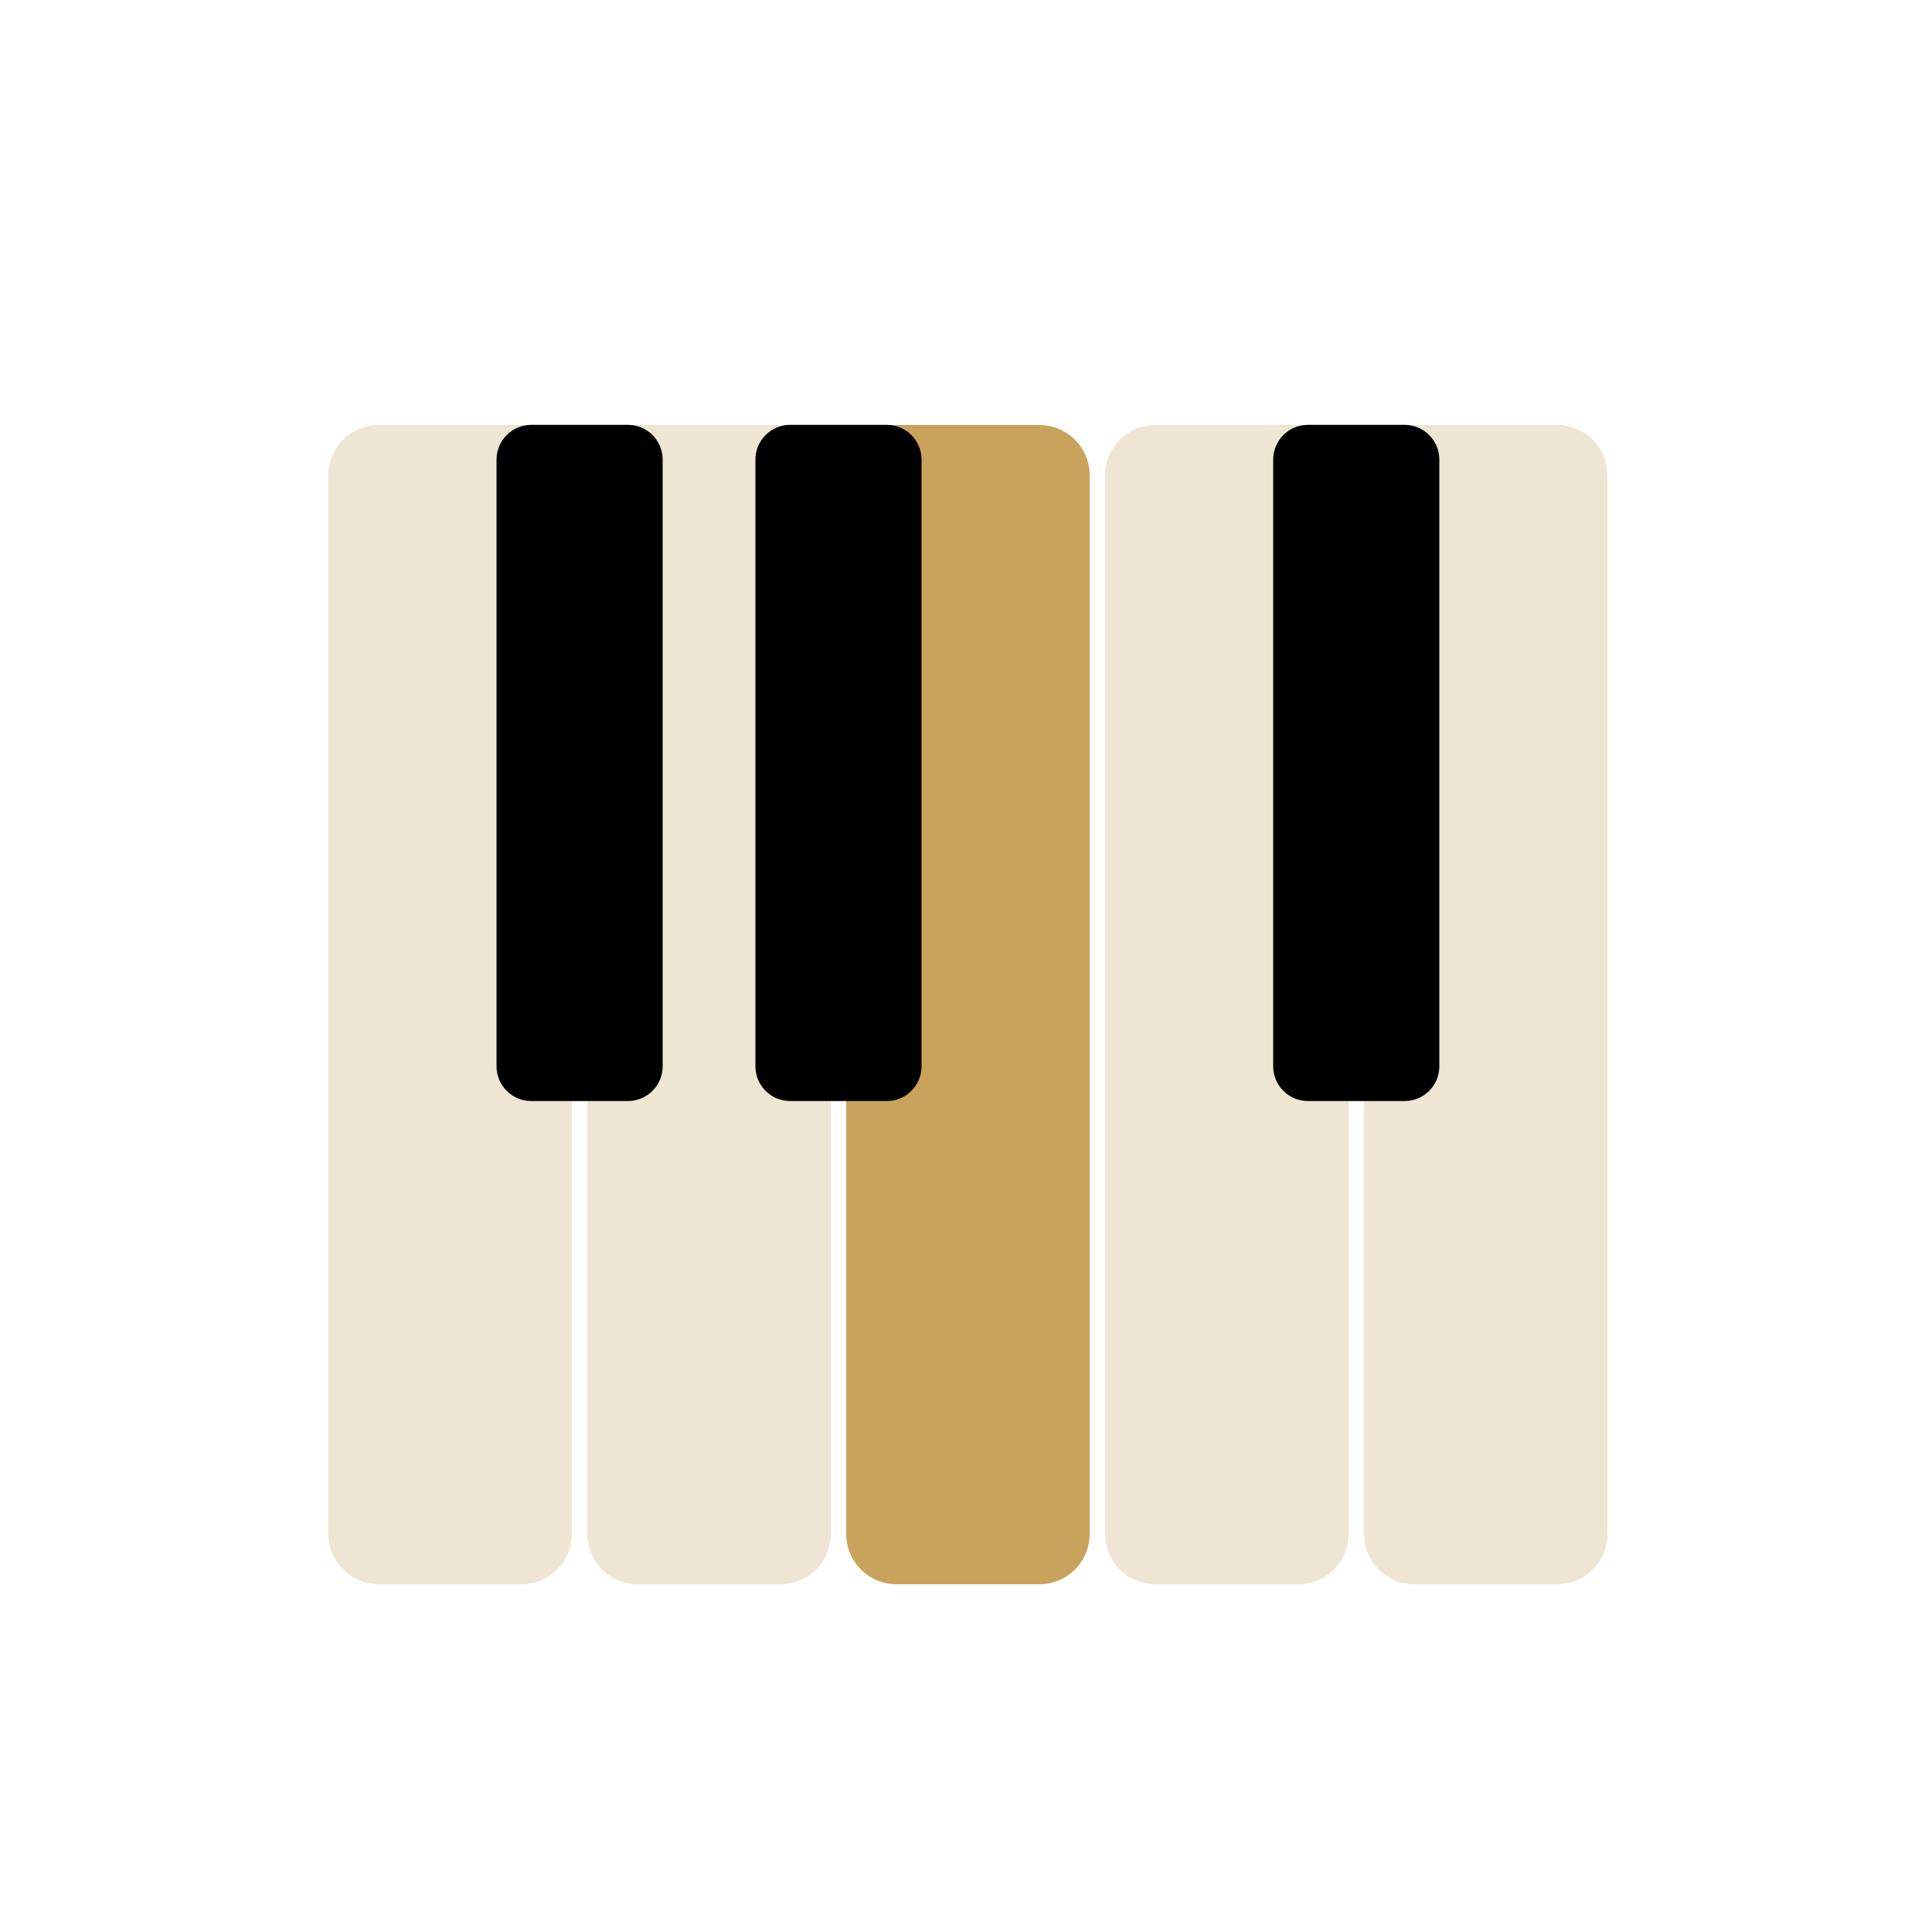
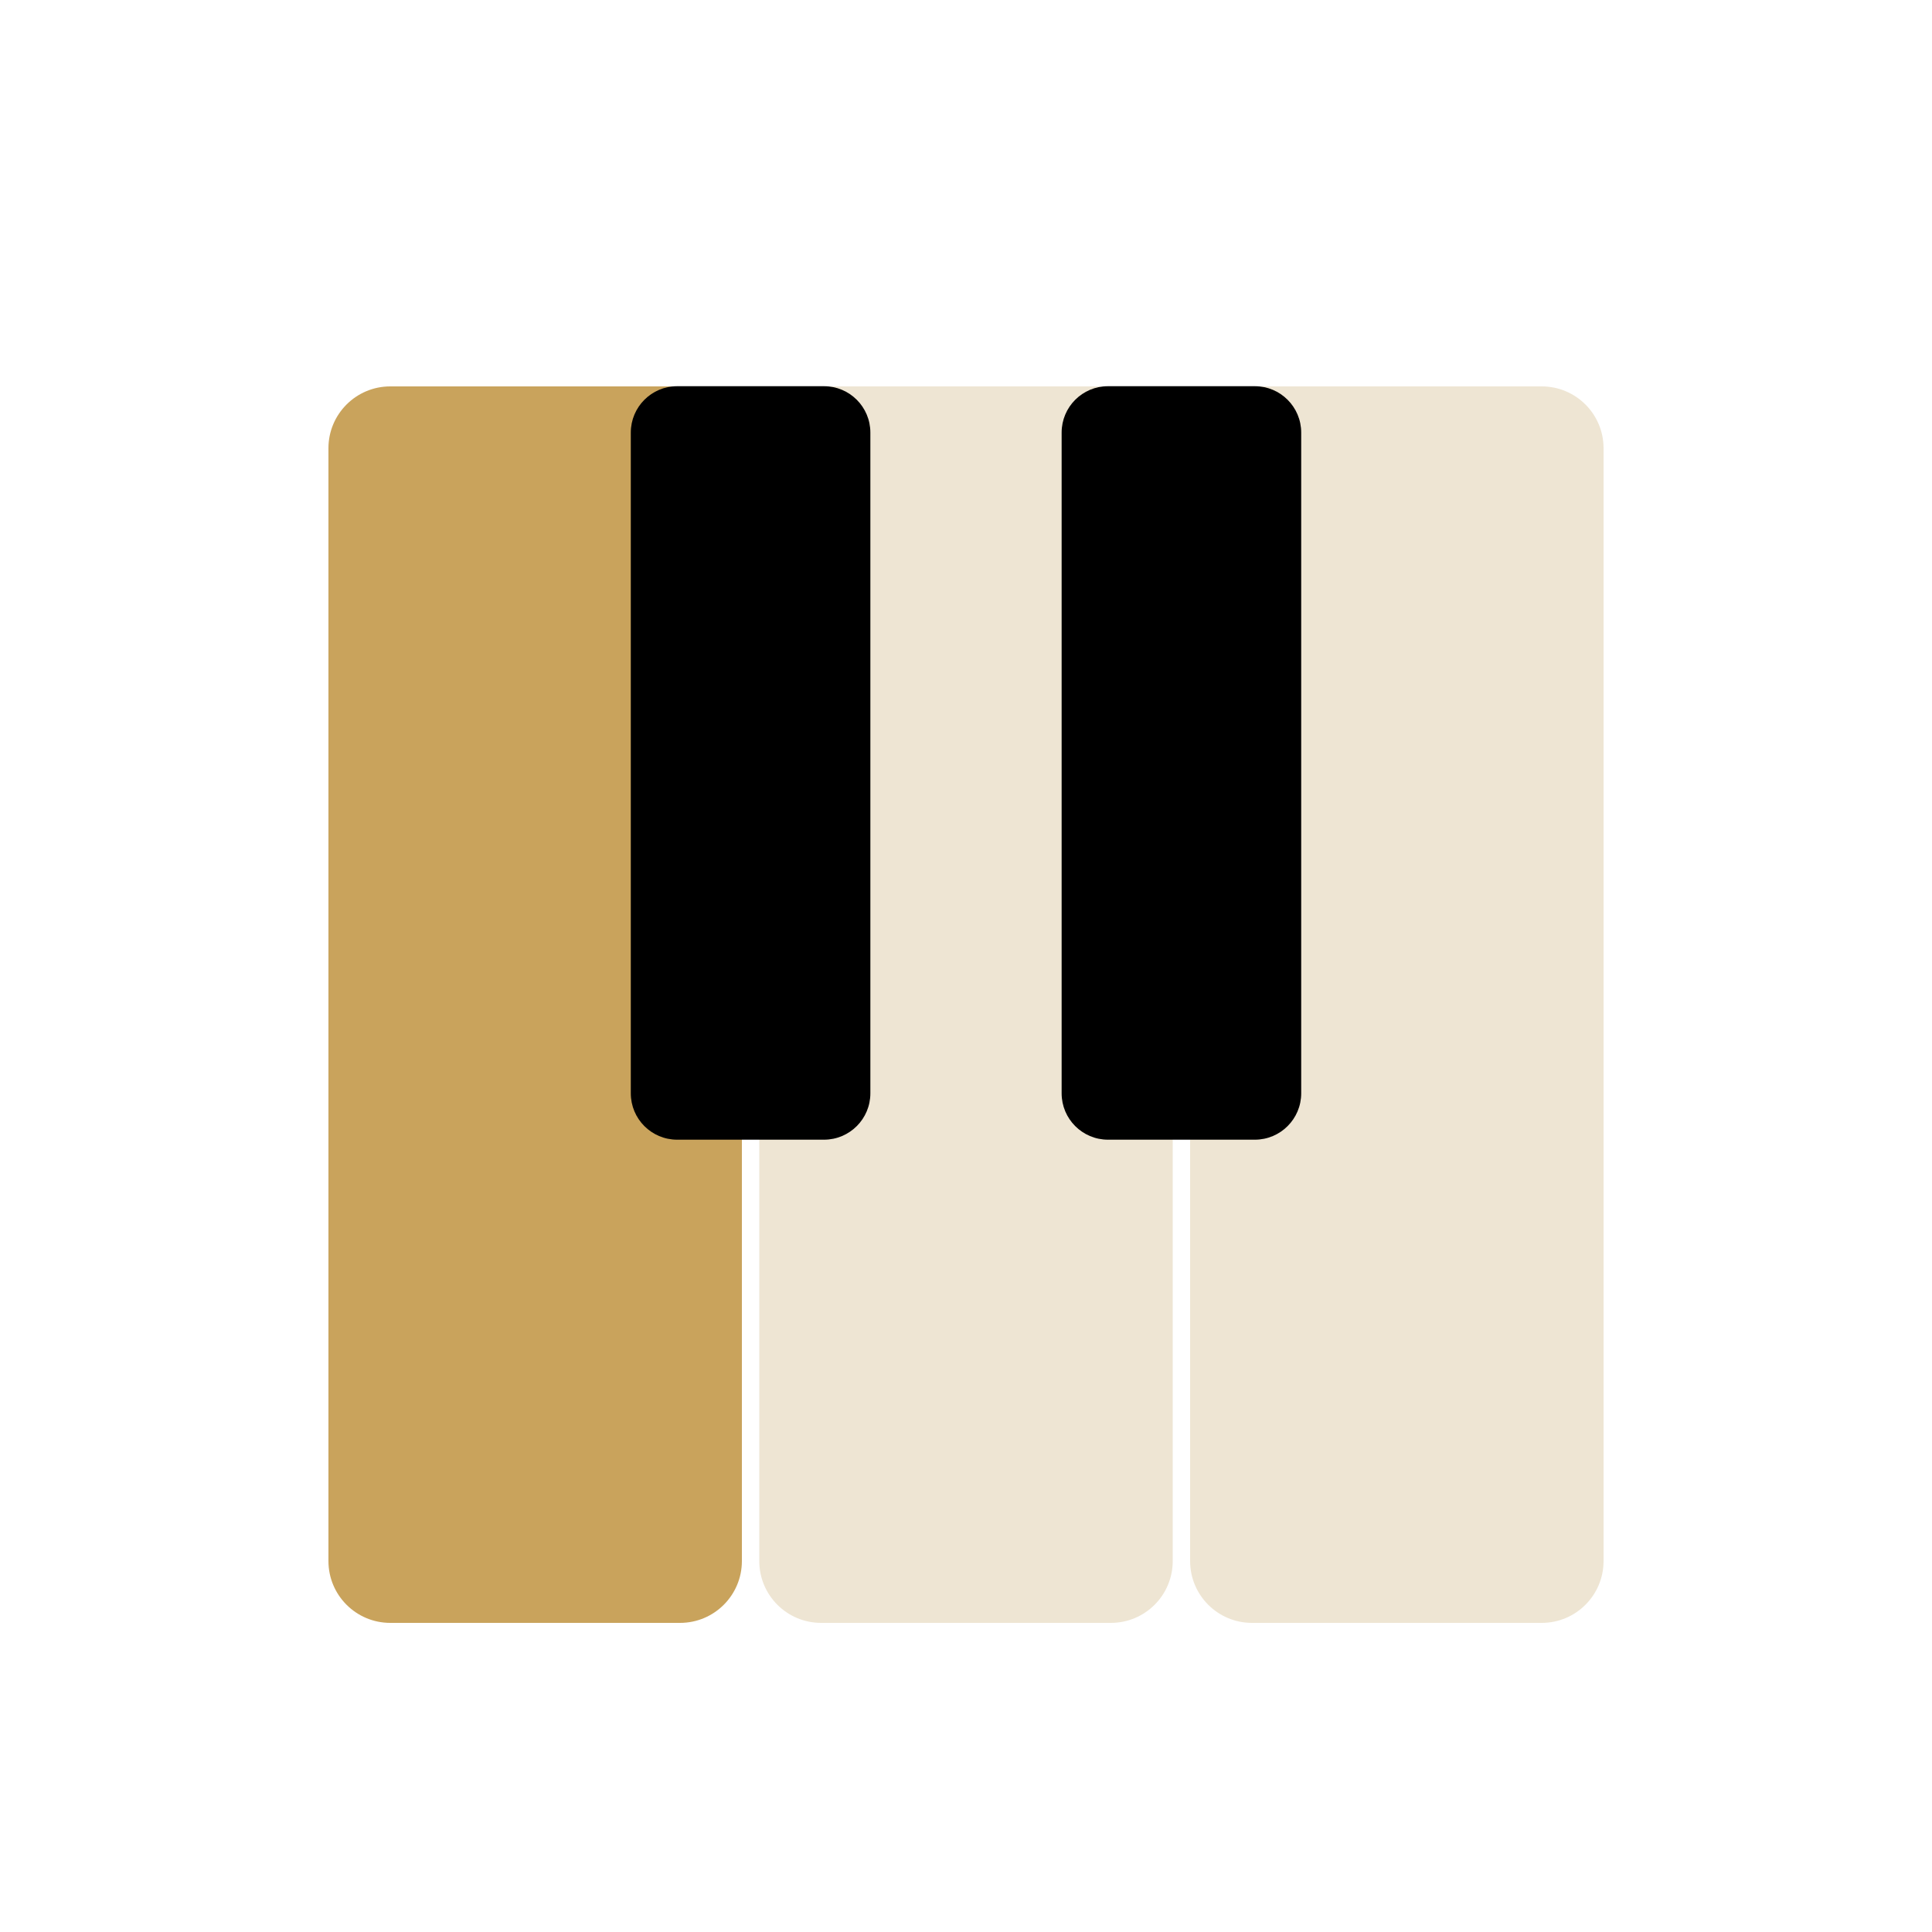
<svg xmlns="http://www.w3.org/2000/svg" viewBox="0 0 100 100" width="512" height="512">
-   <rect x="17" y="22" width="12.6" height="60" rx="2.6" fill="#eee5d3" />
-   <rect x="30.4" y="22" width="12.6" height="60" rx="2.6" fill="#eee5d3" />
-   <rect x="43.8" y="22" width="12.6" height="60" rx="2.6" fill="#c9a35c" />
-   <rect x="57.2" y="22" width="12.6" height="60" rx="2.6" fill="#eee5d3" />
-   <rect x="70.6" y="22" width="12.6" height="60" rx="2.6" fill="#eee5d3" />
-   <rect x="25.7" y="21.99" width="8.6" height="35" rx="1.8" fill="null" />
-   <rect x="39.1" y="21.99" width="8.6" height="35" rx="1.8" fill="null" />
-   <rect x="65.9" y="21.99" width="8.6" height="35" rx="1.8" fill="null" />
+   <rect x="17" y="20" width="21.4" height="64" rx="3.2" fill="#c9a35c" />
+   <rect x="39.3" y="20" width="21.4" height="64" rx="3.2" fill="#eee5d3" />
+   <rect x="61.6" y="20" width="21.4" height="64" rx="3.2" fill="#eee5d3" />
+   <rect x="32.65" y="19.99" width="12.4" height="39" rx="2.4" fill="null" />
+   <rect x="54.95" y="19.99" width="12.4" height="39" rx="2.4" fill="null" />
</svg>
